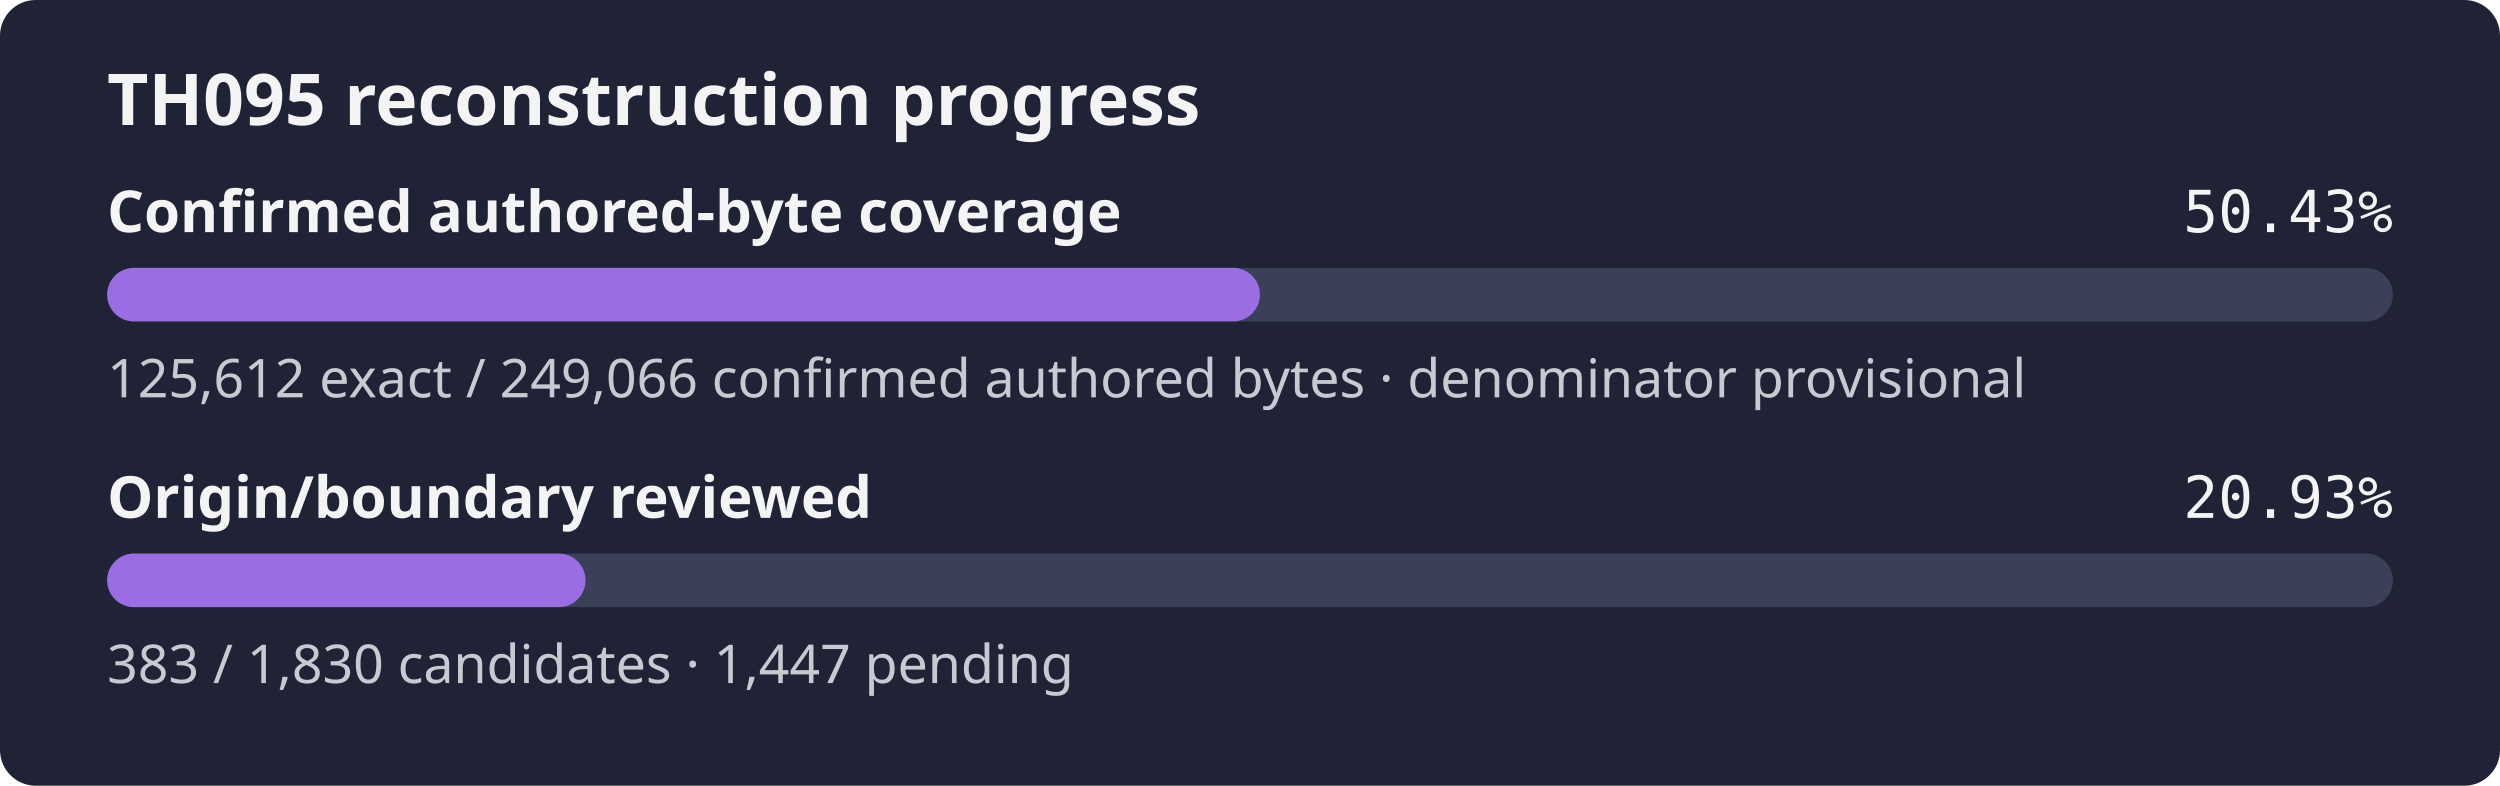
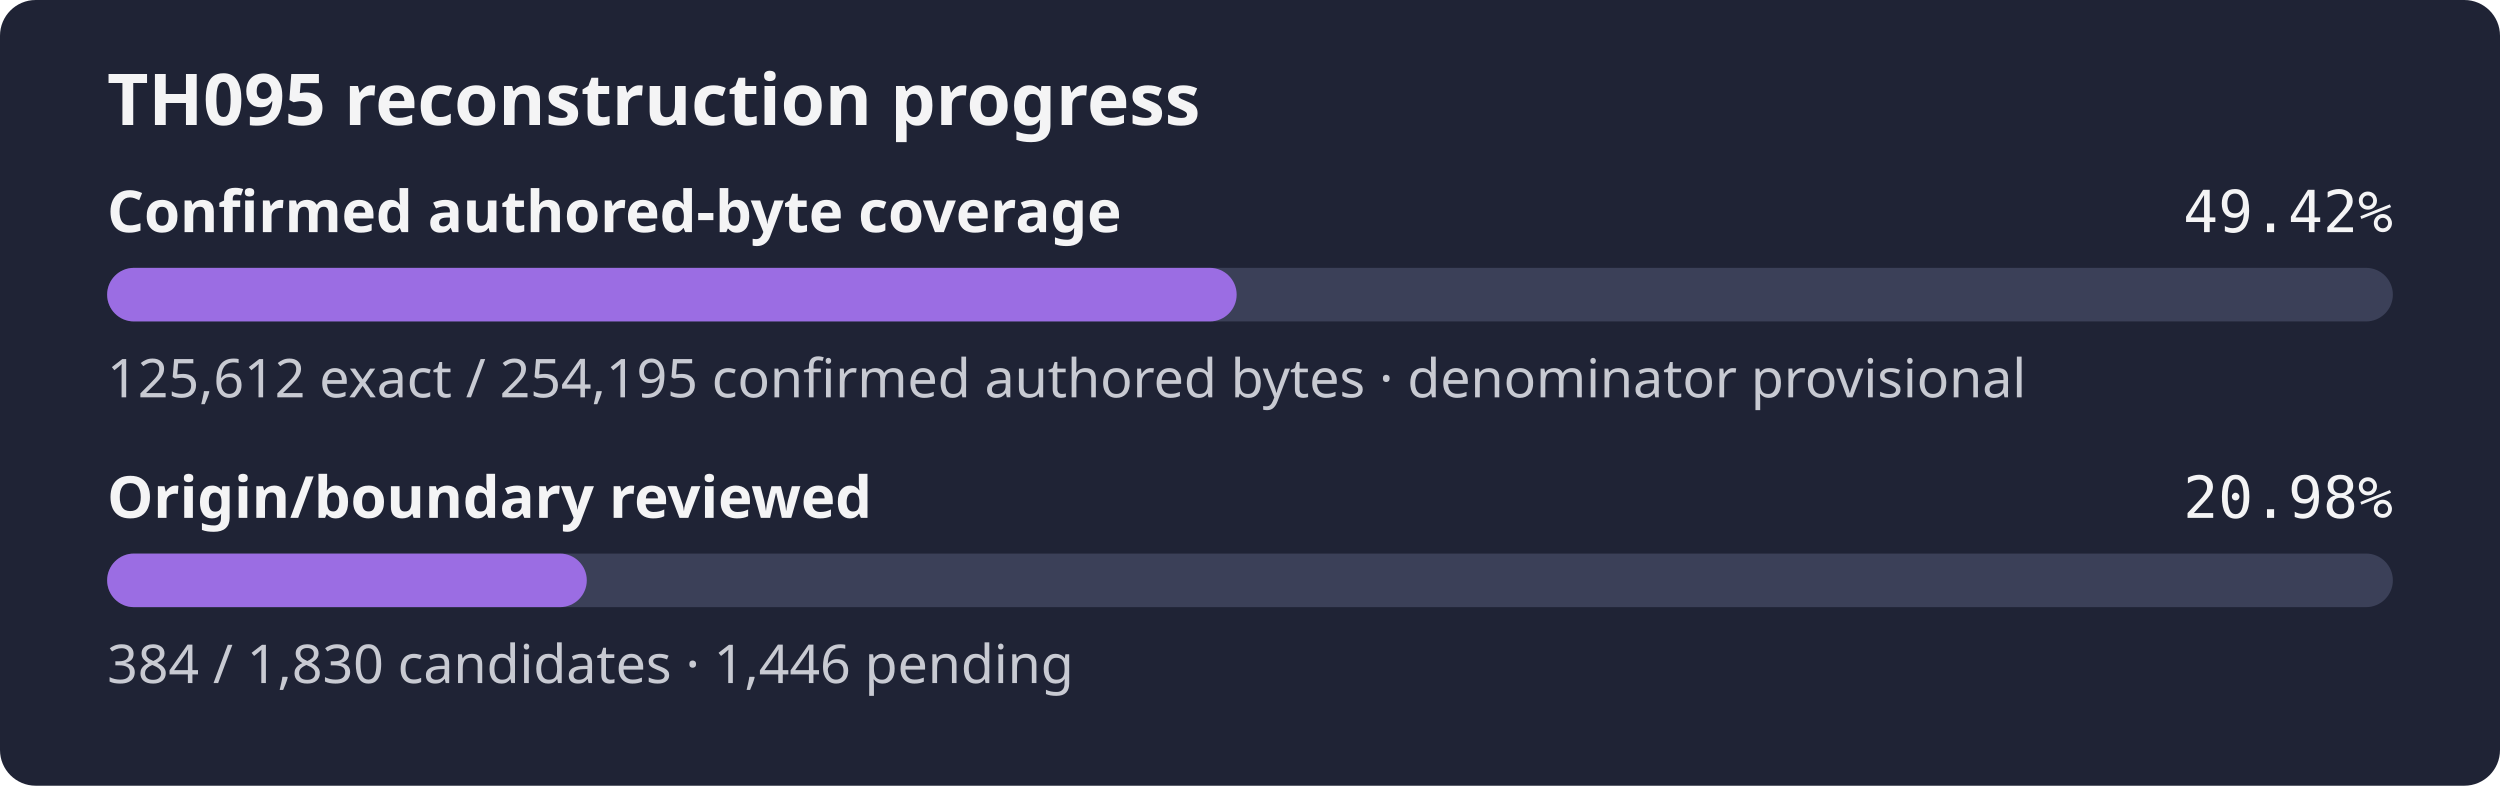
- <svg xmlns="http://www.w3.org/2000/svg" width="560" height="176" role="img" aria-label="TH095 reconstruction progress: 50.43% of the confirmed authored-byte set is exact, origin review 20.93%">
+ <svg xmlns="http://www.w3.org/2000/svg" width="560" height="176" role="img" aria-label="TH095 reconstruction progress: 49.42% of the confirmed authored-byte set is exact, origin review 20.98%">
  <rect width="560" height="176" rx="8" fill="#1f2335" />
  <text x="24" y="28" fill="#f4f4f5" font-family="sans-serif" font-size="16" font-weight="600">TH095 reconstruction progress</text>
  <text x="24" y="52" fill="#f4f4f5" font-family="sans-serif" font-size="13" font-weight="600">Confirmed authored-byte coverage</text>
-   <text x="536" y="52" fill="#f4f4f5" text-anchor="end" font-family="monospace" font-size="13">50.43%</text>
+   <text x="536" y="52" fill="#f4f4f5" text-anchor="end" font-family="monospace" font-size="13">49.42%</text>
  <rect x="24" y="60" width="512" height="12" rx="6" fill="#3b4058" />
-   <rect x="24" y="60" width="258.22" height="12" rx="6" fill="#9b6de3" />
-   <text x="24" y="89" fill="#c8cad2" font-family="sans-serif" font-size="12">125,612 exact / 249,066 confirmed authored bytes · denominator provisional</text>
+   <rect x="24" y="60" width="253.01" height="12" rx="6" fill="#9b6de3" />
+   <text x="24" y="89" fill="#c8cad2" font-family="sans-serif" font-size="12">125,612 exact / 254,195 confirmed authored bytes · denominator provisional</text>
  <text x="24" y="116" fill="#f4f4f5" font-family="sans-serif" font-size="13" font-weight="600">Origin/boundary reviewed</text>
-   <text x="536" y="116" fill="#f4f4f5" text-anchor="end" font-family="monospace" font-size="13">20.93%</text>
+   <text x="536" y="116" fill="#f4f4f5" text-anchor="end" font-family="monospace" font-size="13">20.98%</text>
  <rect x="24" y="124" width="512" height="12" rx="6" fill="#3b4058" />
-   <rect x="24" y="124" width="107.16" height="12" rx="6" fill="#9b6de3" />
-   <text x="24" y="153" fill="#c8cad2" font-family="sans-serif" font-size="12">383 / 1,830 candidates · 1,447 pending</text>
+   <rect x="24" y="124" width="107.44" height="12" rx="6" fill="#9b6de3" />
+   <text x="24" y="153" fill="#c8cad2" font-family="sans-serif" font-size="12">384 / 1,830 candidates · 1,446 pending</text>
</svg>
